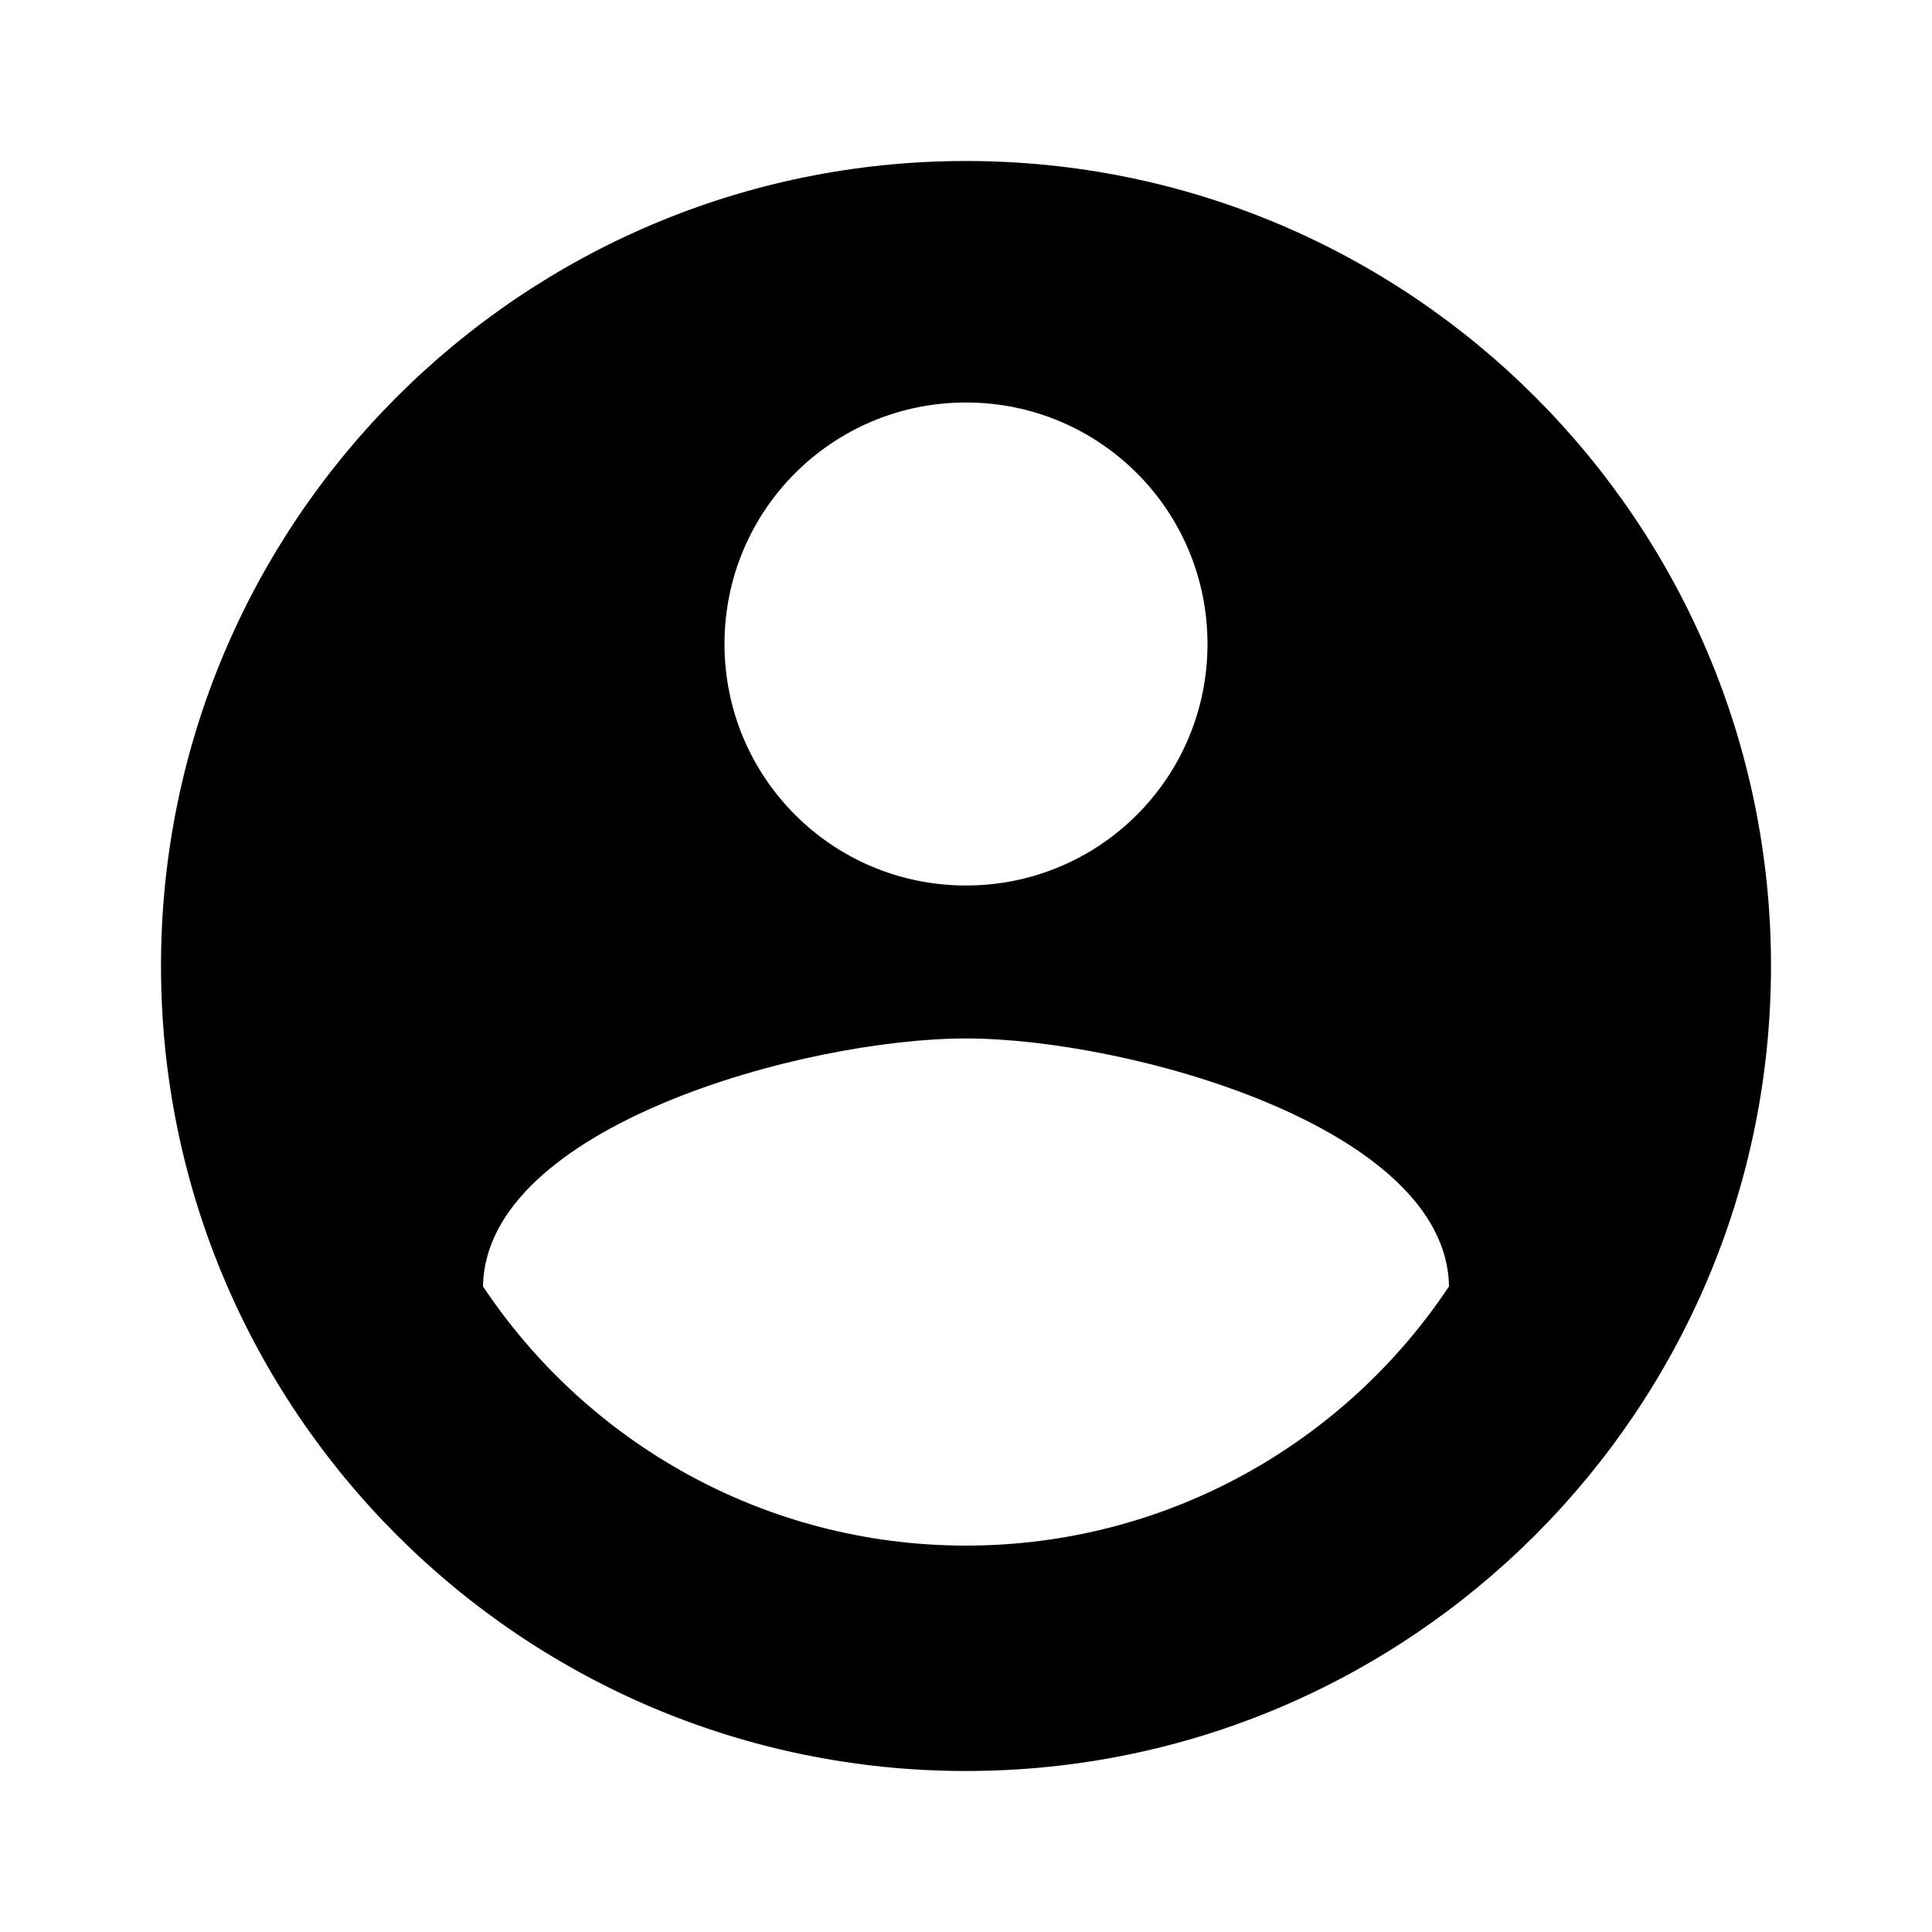
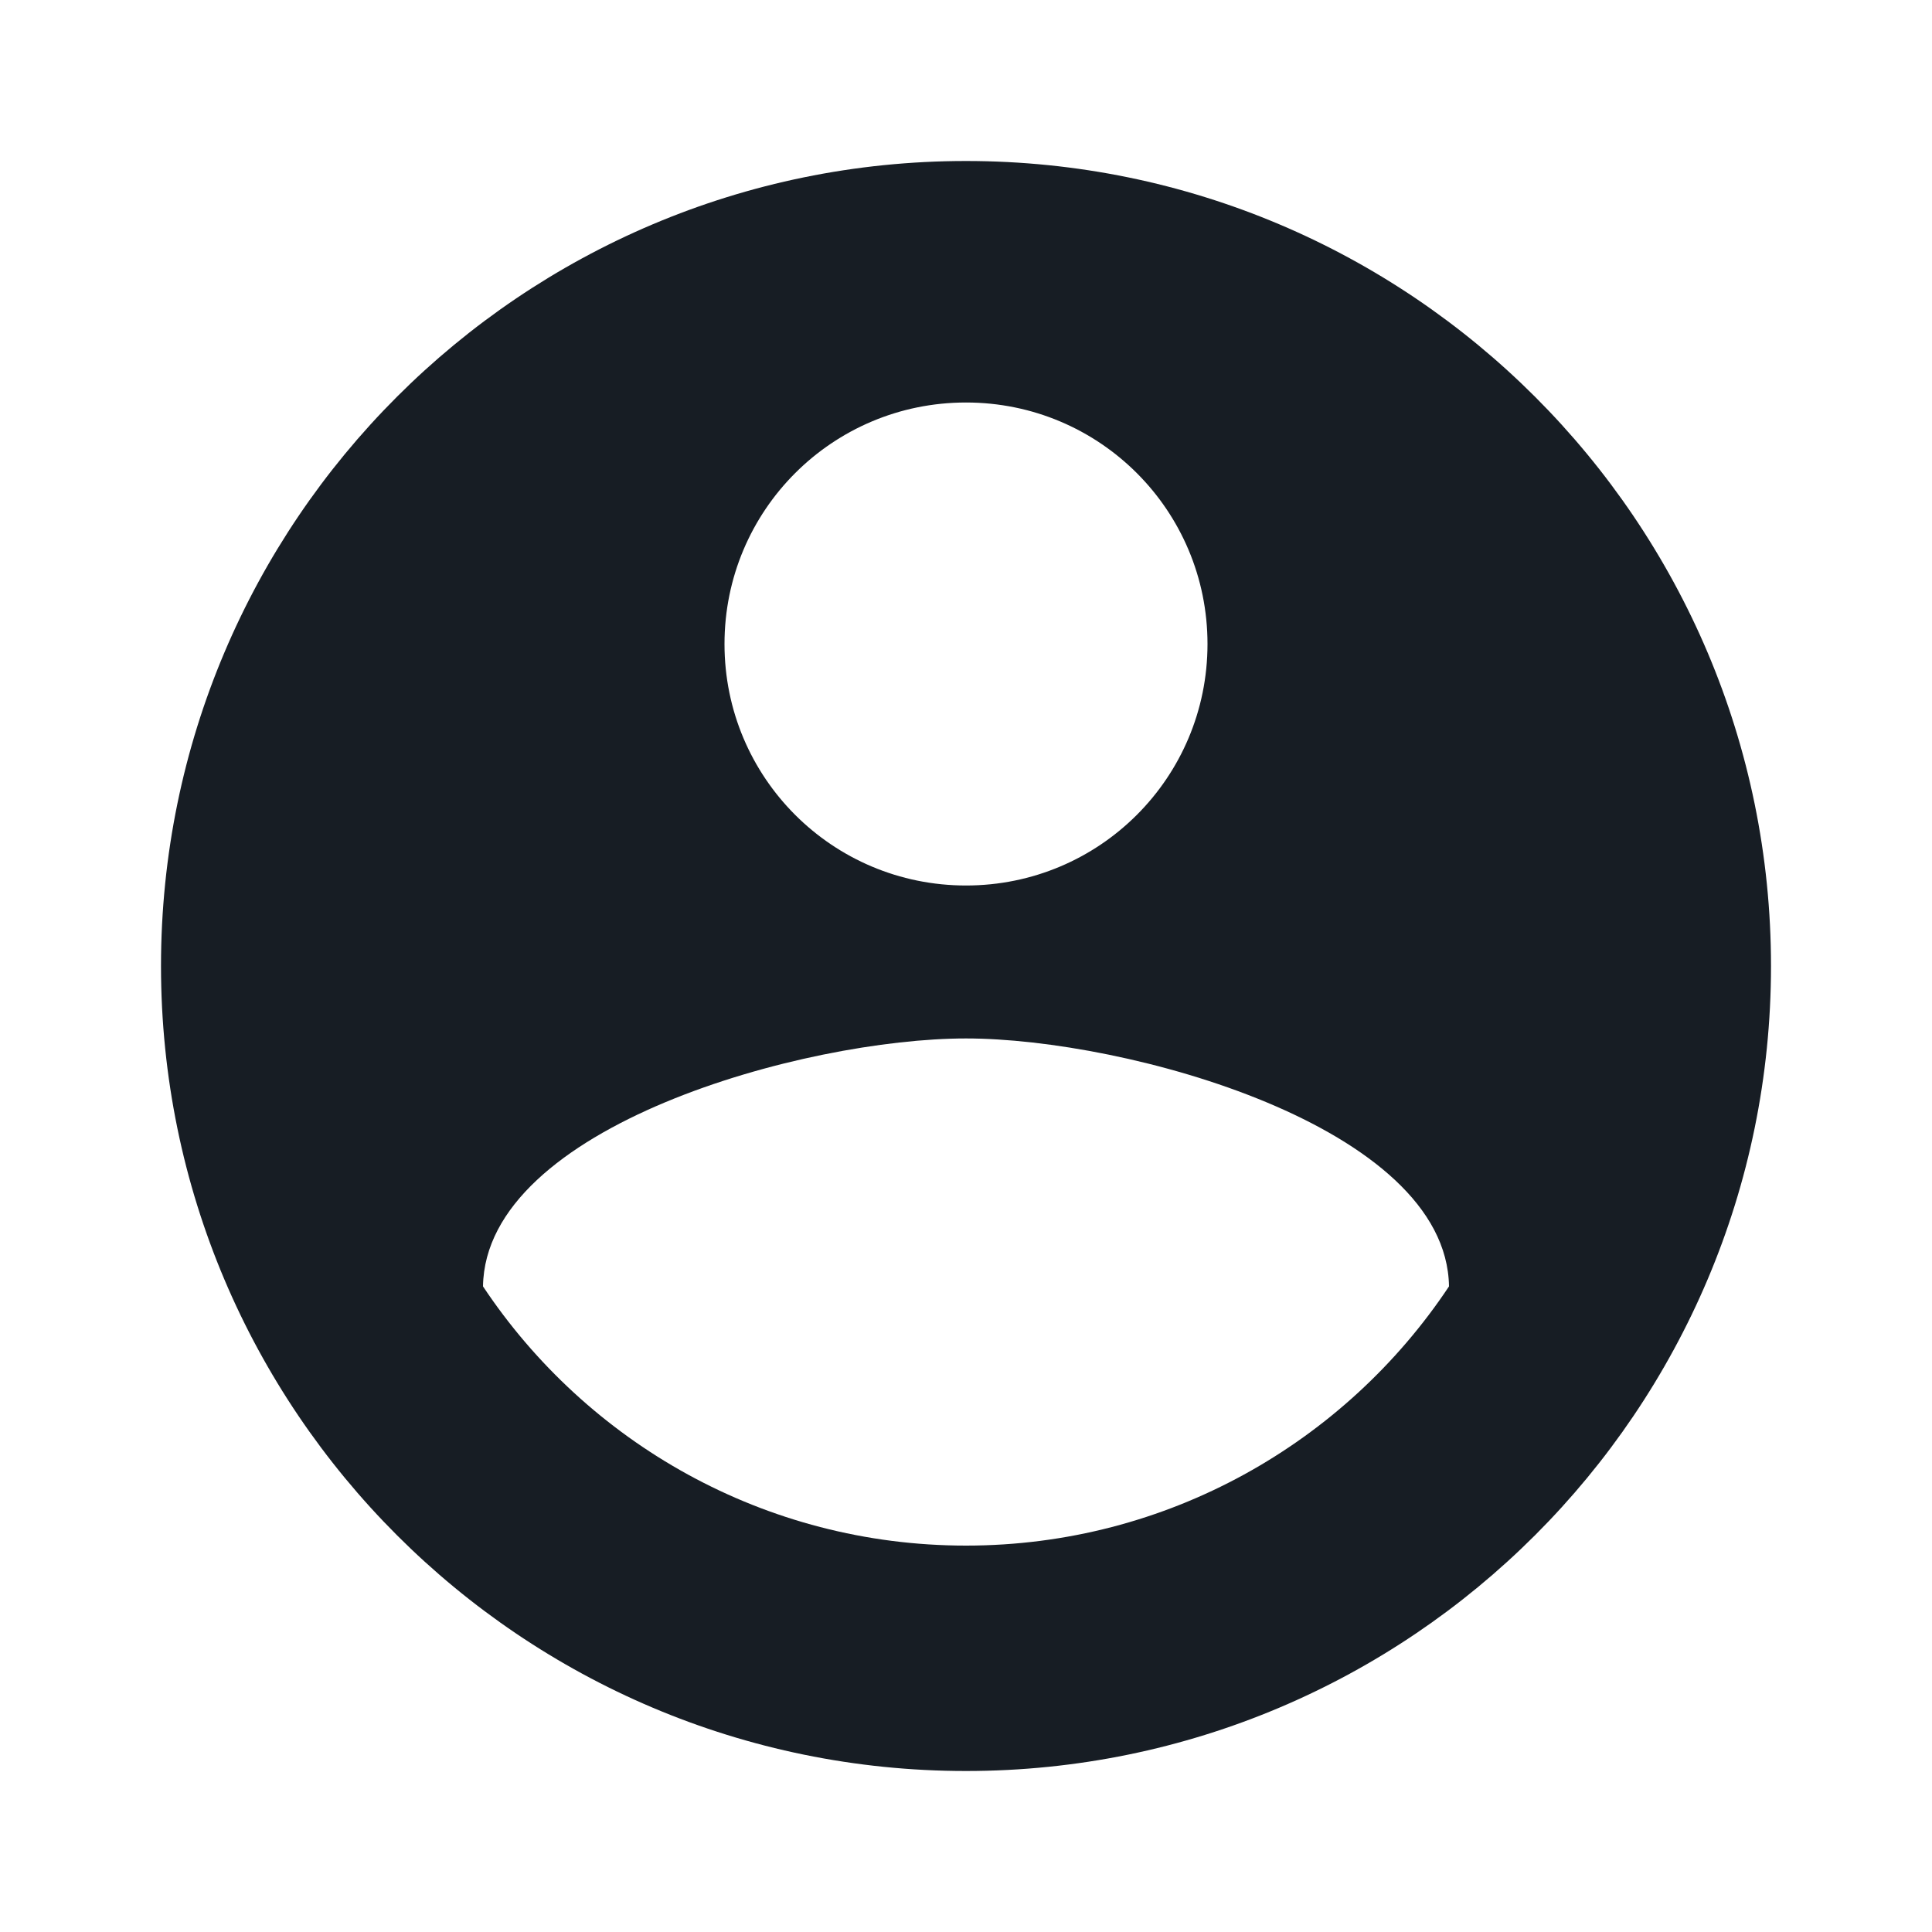
- <svg xmlns="http://www.w3.org/2000/svg" width="24" height="24" viewBox="0 0 24 24">
+ <svg xmlns="http://www.w3.org/2000/svg" width="24" height="24" viewBox="0 0 24 24" fill="rgb(23, 29, 36)">
  <path d="M12 2C6.48 2 2 6.48 2 12s4.48 10 10 10 10-4.48 10-10S17.52 2 12 2zm0 3c1.66 0 3 1.34 3 3s-1.34 3-3 3-3-1.34-3-3 1.34-3 3-3zm0 14.2c-2.5 0-4.71-1.28-6-3.22.03-1.99 4-3.08 6-3.08 1.99 0 5.97 1.09 6 3.08-1.29 1.94-3.5 3.22-6 3.22z" />
  <path d="M0 0h24v24H0z" fill="none" />
</svg>
